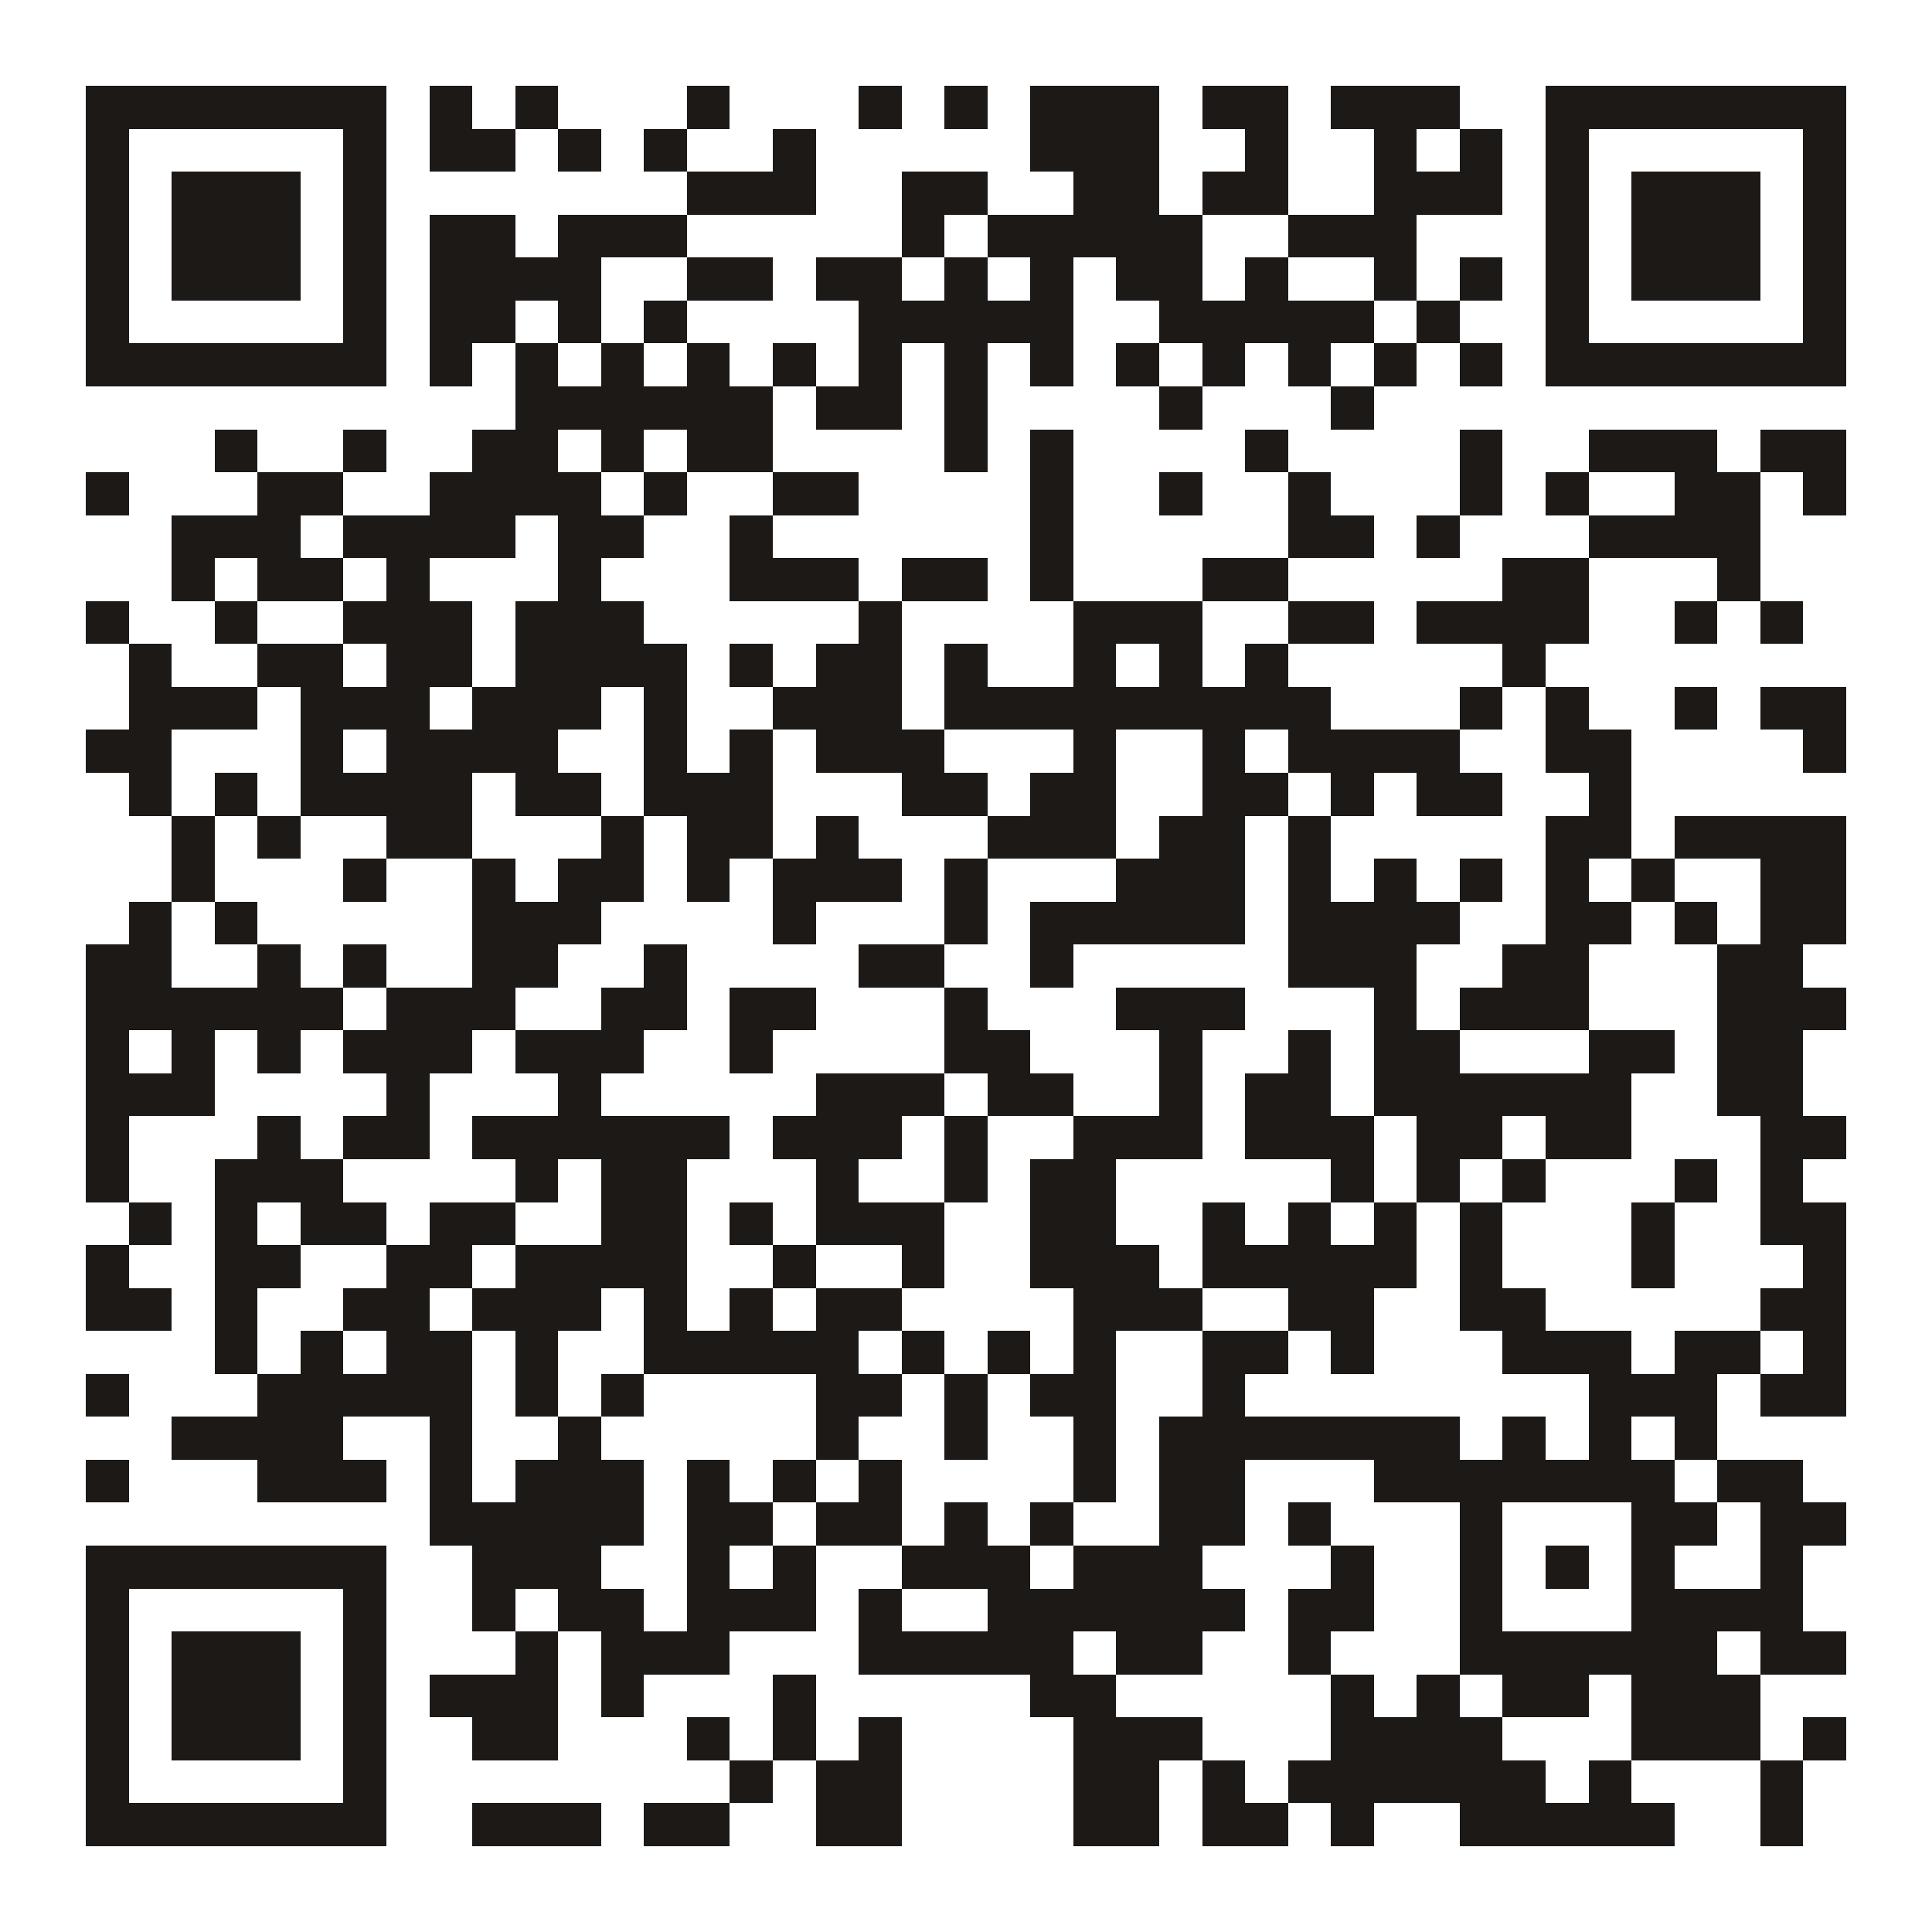
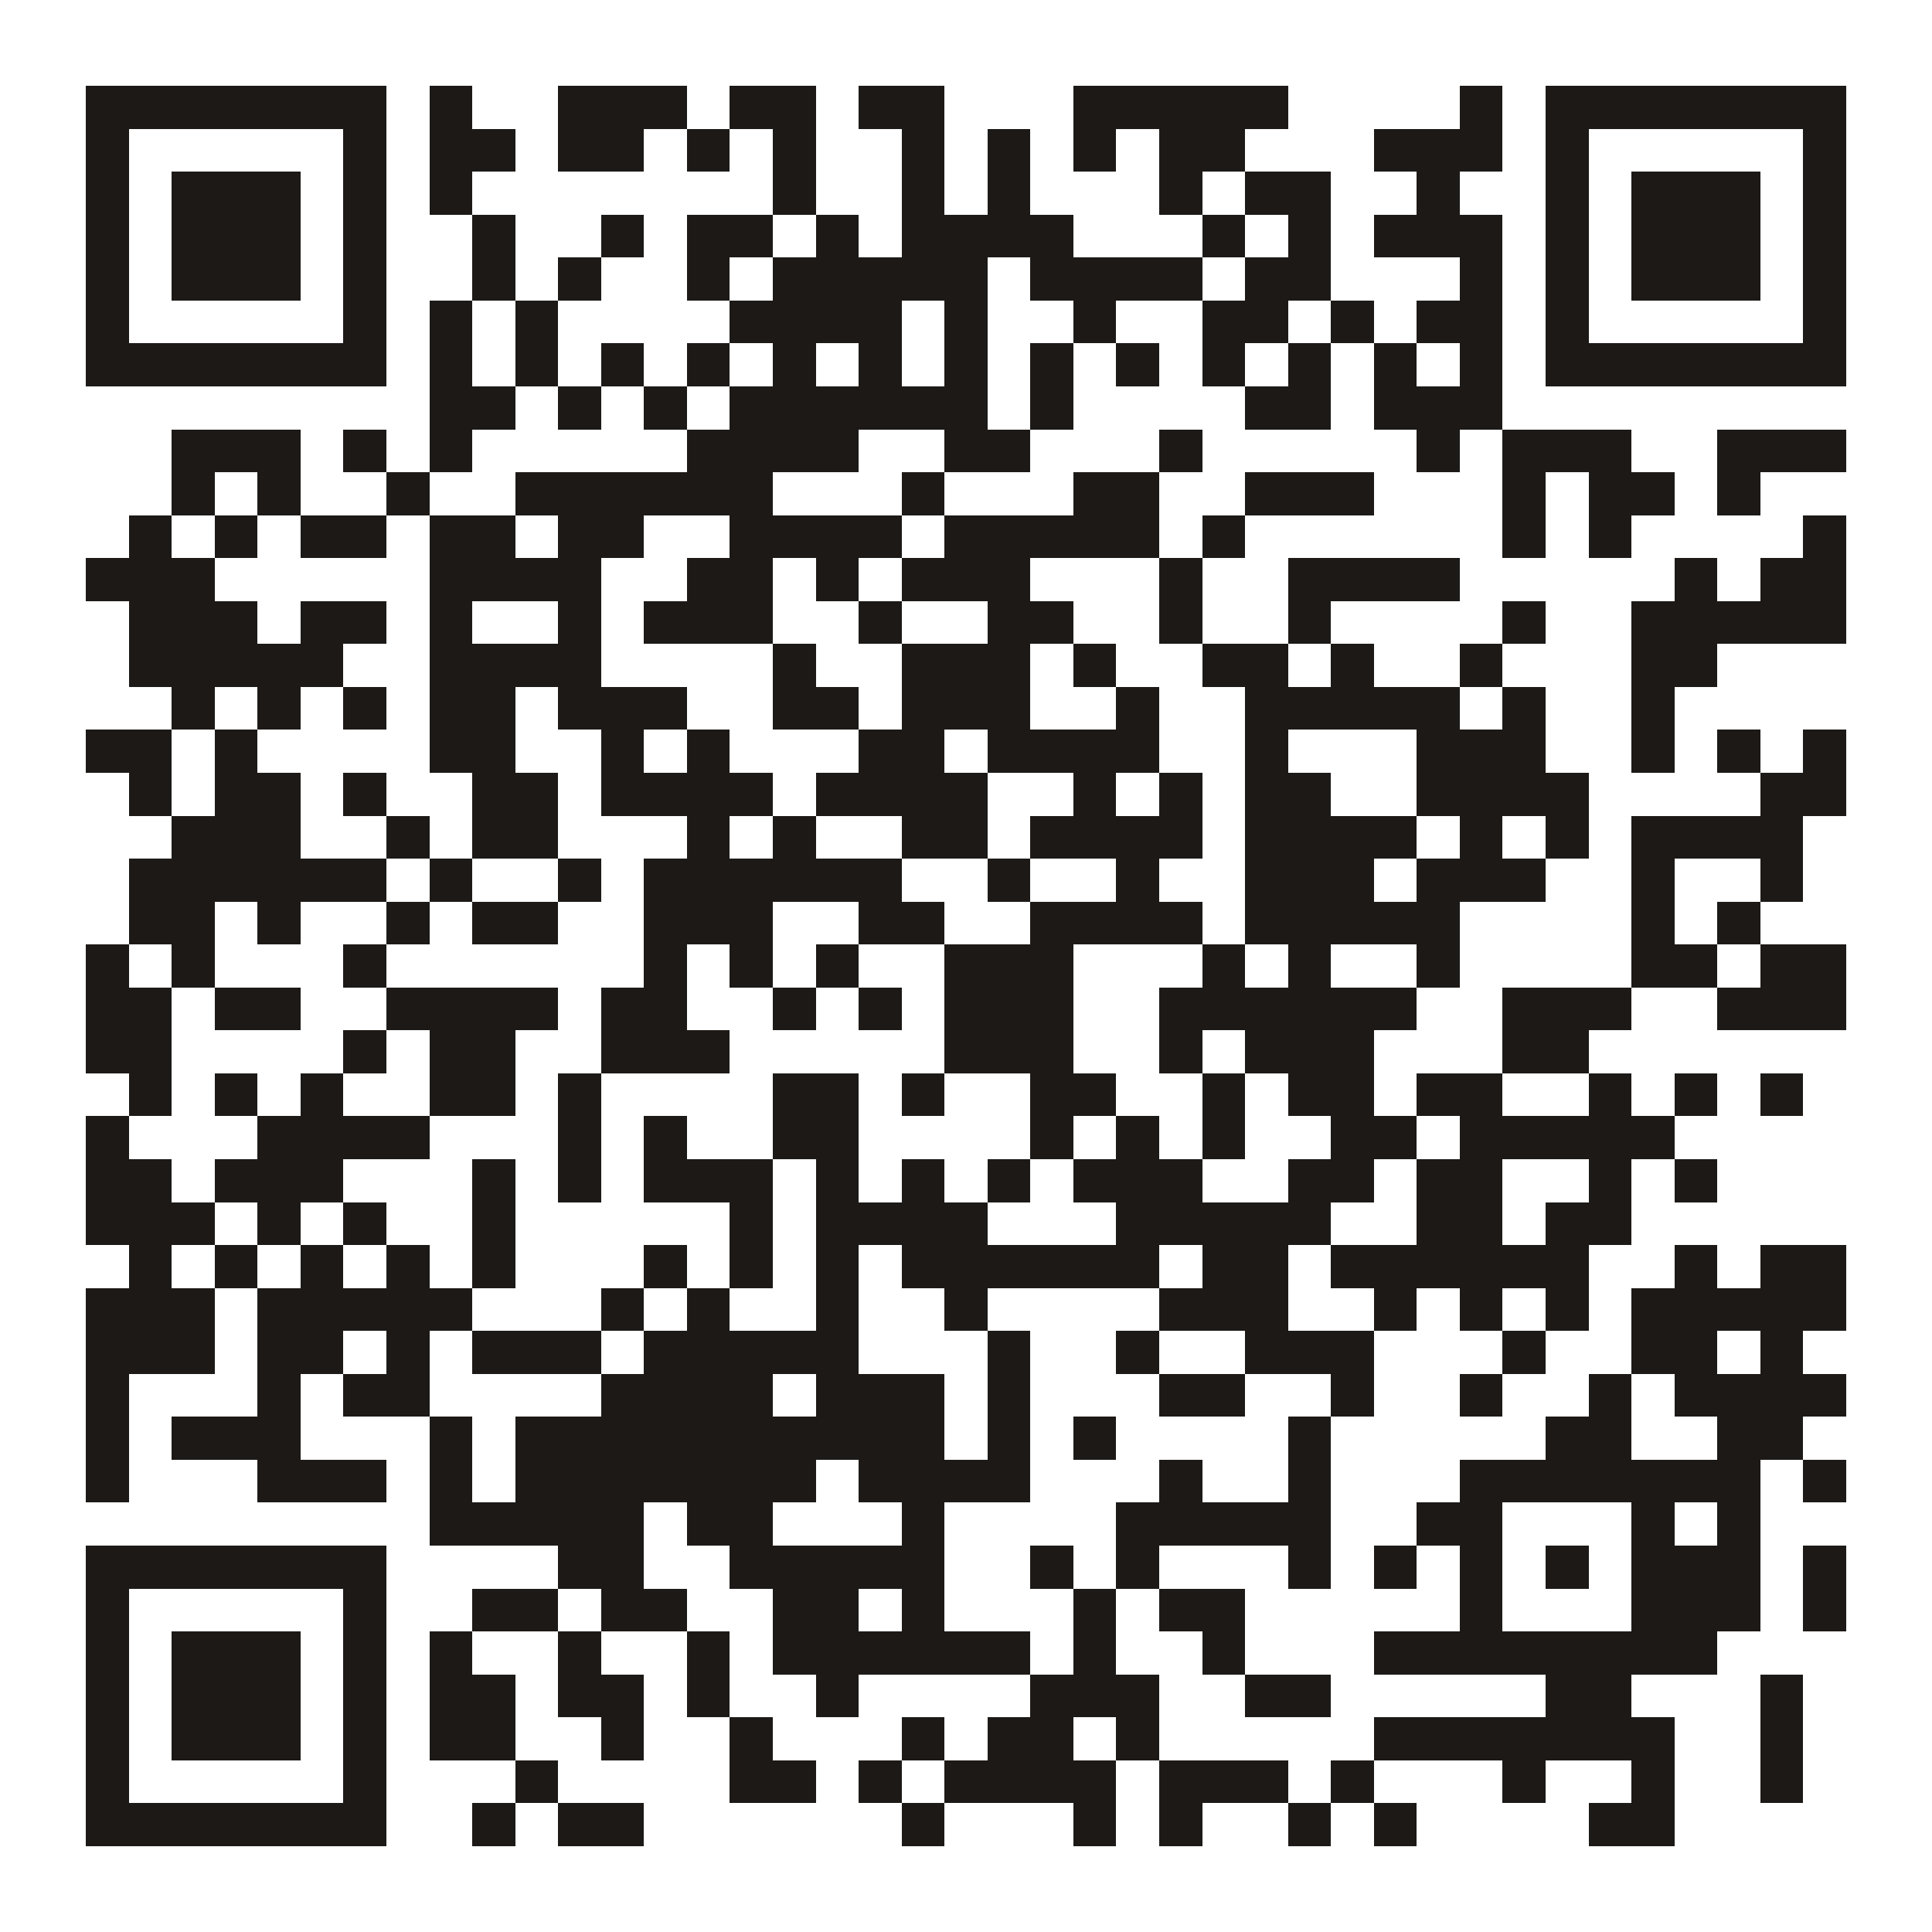
<svg xmlns="http://www.w3.org/2000/svg" viewBox="0 0 45 45" shape-rendering="crispEdges">
  <path fill="#FFFFFF" d="M0 0h45v45H0z" />
-   <path stroke="#1C1917" d="M2 2.5h7m1 0h1m1 0h1m3 0h1m3 0h1m1 0h1m1 0h3m1 0h2m1 0h3m2 0h7M2 3.5h1m5 0h1m1 0h2m1 0h1m1 0h1m2 0h1m5 0h3m2 0h1m2 0h1m1 0h1m1 0h1m5 0h1M2 4.5h1m1 0h3m1 0h1m7 0h3m2 0h2m2 0h2m1 0h2m2 0h3m1 0h1m1 0h3m1 0h1M2 5.5h1m1 0h3m1 0h1m1 0h2m1 0h3m5 0h1m1 0h5m2 0h3m3 0h1m1 0h3m1 0h1M2 6.5h1m1 0h3m1 0h1m1 0h4m2 0h2m1 0h2m1 0h1m1 0h1m1 0h2m1 0h1m2 0h1m1 0h1m1 0h1m1 0h3m1 0h1M2 7.5h1m5 0h1m1 0h2m1 0h1m1 0h1m4 0h5m2 0h5m1 0h1m2 0h1m5 0h1M2 8.5h7m1 0h1m1 0h1m1 0h1m1 0h1m1 0h1m1 0h1m1 0h1m1 0h1m1 0h1m1 0h1m1 0h1m1 0h1m1 0h1m1 0h7M12 9.5h6m1 0h2m1 0h1m4 0h1m3 0h1M5 10.5h1m2 0h1m2 0h2m1 0h1m1 0h2m4 0h1m1 0h1m4 0h1m4 0h1m2 0h3m1 0h2M2 11.5h1m3 0h2m2 0h4m1 0h1m2 0h2m4 0h1m2 0h1m2 0h1m3 0h1m1 0h1m2 0h2m1 0h1M4 12.5h3m1 0h4m1 0h2m2 0h1m6 0h1m5 0h2m1 0h1m3 0h4M4 13.5h1m1 0h2m1 0h1m3 0h1m3 0h3m1 0h2m1 0h1m3 0h2m5 0h2m3 0h1M2 14.5h1m2 0h1m2 0h3m1 0h3m5 0h1m4 0h3m2 0h2m1 0h4m2 0h1m1 0h1M3 15.5h1m2 0h2m1 0h2m1 0h4m1 0h1m1 0h2m1 0h1m2 0h1m1 0h1m1 0h1m5 0h1M3 16.5h3m1 0h3m1 0h3m1 0h1m2 0h3m1 0h9m3 0h1m1 0h1m2 0h1m1 0h2M2 17.5h2m3 0h1m1 0h4m2 0h1m1 0h1m1 0h3m3 0h1m2 0h1m1 0h4m2 0h2m4 0h1M3 18.5h1m1 0h1m1 0h4m1 0h2m1 0h3m3 0h2m1 0h2m2 0h2m1 0h1m1 0h2m2 0h1M4 19.5h1m1 0h1m2 0h2m3 0h1m1 0h2m1 0h1m3 0h3m1 0h2m1 0h1m5 0h2m1 0h4M4 20.5h1m3 0h1m2 0h1m1 0h2m1 0h1m1 0h3m1 0h1m3 0h3m1 0h1m1 0h1m1 0h1m1 0h1m1 0h1m2 0h2M3 21.5h1m1 0h1m5 0h3m4 0h1m3 0h1m1 0h5m1 0h4m2 0h2m1 0h1m1 0h2M2 22.5h2m2 0h1m1 0h1m2 0h2m2 0h1m4 0h2m2 0h1m5 0h3m2 0h2m3 0h2M2 23.5h6m1 0h3m2 0h2m1 0h2m3 0h1m3 0h3m3 0h1m1 0h3m3 0h3M2 24.5h1m1 0h1m1 0h1m1 0h3m1 0h3m2 0h1m4 0h2m3 0h1m2 0h1m1 0h2m3 0h2m1 0h2M2 25.5h3m4 0h1m3 0h1m5 0h3m1 0h2m2 0h1m1 0h2m1 0h6m2 0h2M2 26.5h1m3 0h1m1 0h2m1 0h6m1 0h3m1 0h1m2 0h3m1 0h3m1 0h2m1 0h2m3 0h2M2 27.5h1m2 0h3m4 0h1m1 0h2m3 0h1m2 0h1m1 0h2m5 0h1m1 0h1m1 0h1m3 0h1m1 0h1M3 28.5h1m1 0h1m1 0h2m1 0h2m2 0h2m1 0h1m1 0h3m2 0h2m2 0h1m1 0h1m1 0h1m1 0h1m3 0h1m2 0h2M2 29.5h1m2 0h2m2 0h2m1 0h4m2 0h1m2 0h1m2 0h3m1 0h5m1 0h1m3 0h1m3 0h1M2 30.5h2m1 0h1m2 0h2m1 0h3m1 0h1m1 0h1m1 0h2m4 0h3m2 0h2m2 0h2m5 0h2M5 31.5h1m1 0h1m1 0h2m1 0h1m2 0h5m1 0h1m1 0h1m1 0h1m2 0h2m1 0h1m3 0h3m1 0h2m1 0h1M2 32.5h1m3 0h5m1 0h1m1 0h1m4 0h2m1 0h1m1 0h2m2 0h1m8 0h3m1 0h2M4 33.5h4m2 0h1m2 0h1m5 0h1m2 0h1m2 0h1m1 0h7m1 0h1m1 0h1m1 0h1M2 34.5h1m3 0h3m1 0h1m1 0h3m1 0h1m1 0h1m1 0h1m4 0h1m1 0h2m3 0h7m1 0h2M10 35.5h5m1 0h2m1 0h2m1 0h1m1 0h1m2 0h2m1 0h1m3 0h1m3 0h2m1 0h2M2 36.5h7m2 0h3m2 0h1m1 0h1m2 0h3m1 0h3m3 0h1m2 0h1m1 0h1m1 0h1m2 0h1M2 37.5h1m5 0h1m2 0h1m1 0h2m1 0h3m1 0h1m2 0h6m1 0h2m2 0h1m3 0h4M2 38.5h1m1 0h3m1 0h1m3 0h1m1 0h3m3 0h5m1 0h2m2 0h1m3 0h6m1 0h2M2 39.5h1m1 0h3m1 0h1m1 0h3m1 0h1m3 0h1m5 0h2m5 0h1m1 0h1m1 0h2m1 0h3M2 40.5h1m1 0h3m1 0h1m2 0h2m3 0h1m1 0h1m1 0h1m4 0h3m3 0h4m3 0h3m1 0h1M2 41.5h1m5 0h1m8 0h1m1 0h2m4 0h2m1 0h1m1 0h6m1 0h1m3 0h1M2 42.5h7m2 0h3m1 0h2m2 0h2m4 0h2m1 0h2m1 0h1m2 0h5m2 0h1" />
+   <path stroke="#1C1917" d="M2 2.5h7m1 0h1m2 0h3m1 0h2m1 0h2m3 0h5m4 0h1m1 0h7M2 3.5h1m5 0h1m1 0h2m1 0h2m1 0h1m1 0h1m2 0h1m1 0h1m1 0h1m1 0h2m3 0h3m1 0h1m5 0h1M2 4.5h1m1 0h3m1 0h1m1 0h1m7 0h1m2 0h1m1 0h1m3 0h1m1 0h2m2 0h1m2 0h1m1 0h3m1 0h1M2 5.5h1m1 0h3m1 0h1m2 0h1m2 0h1m1 0h2m1 0h1m1 0h4m3 0h1m1 0h1m1 0h3m1 0h1m1 0h3m1 0h1M2 6.5h1m1 0h3m1 0h1m2 0h1m1 0h1m2 0h1m1 0h5m1 0h4m1 0h2m3 0h1m1 0h1m1 0h3m1 0h1M2 7.5h1m5 0h1m1 0h1m1 0h1m4 0h4m1 0h1m2 0h1m2 0h2m1 0h1m1 0h2m1 0h1m5 0h1M2 8.5h7m1 0h1m1 0h1m1 0h1m1 0h1m1 0h1m1 0h1m1 0h1m1 0h1m1 0h1m1 0h1m1 0h1m1 0h1m1 0h1m1 0h7M10 9.5h2m1 0h1m1 0h1m1 0h6m1 0h1m4 0h2m1 0h3M4 10.5h3m1 0h1m1 0h1m5 0h4m2 0h2m3 0h1m5 0h1m1 0h3m2 0h3M4 11.5h1m1 0h1m2 0h1m2 0h6m3 0h1m3 0h2m2 0h3m3 0h1m1 0h2m1 0h1M3 12.5h1m1 0h1m1 0h2m1 0h2m1 0h2m2 0h4m1 0h5m1 0h1m6 0h1m1 0h1m4 0h1M2 13.5h3m5 0h4m2 0h2m1 0h1m1 0h3m3 0h1m2 0h4m5 0h1m1 0h2M3 14.5h3m1 0h2m1 0h1m2 0h1m1 0h3m2 0h1m2 0h2m2 0h1m2 0h1m4 0h1m2 0h5M3 15.5h5m2 0h4m4 0h1m2 0h3m1 0h1m2 0h2m1 0h1m2 0h1m3 0h2M4 16.5h1m1 0h1m1 0h1m1 0h2m1 0h3m2 0h2m1 0h3m2 0h1m2 0h5m1 0h1m2 0h1M2 17.5h2m1 0h1m4 0h2m2 0h1m1 0h1m3 0h2m1 0h4m2 0h1m3 0h3m2 0h1m1 0h1m1 0h1M3 18.5h1m1 0h2m1 0h1m2 0h2m1 0h4m1 0h4m2 0h1m1 0h1m1 0h2m2 0h4m4 0h2M4 19.5h3m2 0h1m1 0h2m3 0h1m1 0h1m2 0h2m1 0h4m1 0h4m1 0h1m1 0h1m1 0h4M3 20.5h6m1 0h1m2 0h1m1 0h6m2 0h1m2 0h1m2 0h3m1 0h3m2 0h1m2 0h1M3 21.5h2m1 0h1m2 0h1m1 0h2m2 0h3m2 0h2m2 0h4m1 0h5m4 0h1m1 0h1M2 22.5h1m1 0h1m3 0h1m6 0h1m1 0h1m1 0h1m2 0h3m3 0h1m1 0h1m2 0h1m4 0h2m1 0h2M2 23.5h2m1 0h2m2 0h4m1 0h2m2 0h1m1 0h1m1 0h3m2 0h6m2 0h3m2 0h3M2 24.5h2m4 0h1m1 0h2m2 0h3m5 0h3m2 0h1m1 0h3m3 0h2M3 25.5h1m1 0h1m1 0h1m2 0h2m1 0h1m4 0h2m1 0h1m2 0h2m2 0h1m1 0h2m1 0h2m2 0h1m1 0h1m1 0h1M2 26.5h1m3 0h4m3 0h1m1 0h1m2 0h2m4 0h1m1 0h1m1 0h1m2 0h2m1 0h5M2 27.5h2m1 0h3m3 0h1m1 0h1m1 0h3m1 0h1m1 0h1m1 0h1m1 0h3m2 0h2m1 0h2m2 0h1m1 0h1M2 28.5h3m1 0h1m1 0h1m2 0h1m5 0h1m1 0h4m3 0h5m2 0h2m1 0h2M3 29.5h1m1 0h1m1 0h1m1 0h1m1 0h1m3 0h1m1 0h1m1 0h1m1 0h6m1 0h2m1 0h6m2 0h1m1 0h2M2 30.5h3m1 0h5m3 0h1m1 0h1m2 0h1m2 0h1m4 0h3m2 0h1m1 0h1m1 0h1m1 0h5M2 31.5h3m1 0h2m1 0h1m1 0h3m1 0h5m3 0h1m2 0h1m2 0h3m3 0h1m2 0h2m1 0h1M2 32.5h1m3 0h1m1 0h2m4 0h4m1 0h3m1 0h1m3 0h2m2 0h1m2 0h1m2 0h1m1 0h4M2 33.5h1m1 0h3m3 0h1m1 0h10m1 0h1m1 0h1m4 0h1m5 0h2m2 0h2M2 34.5h1m3 0h3m1 0h1m1 0h7m1 0h4m3 0h1m2 0h1m3 0h7m1 0h1M10 35.5h5m1 0h2m3 0h1m4 0h5m2 0h2m3 0h1m1 0h1M2 36.5h7m4 0h2m2 0h5m2 0h1m1 0h1m3 0h1m1 0h1m1 0h1m1 0h1m1 0h3m1 0h1M2 37.5h1m5 0h1m2 0h2m1 0h2m2 0h2m1 0h1m3 0h1m1 0h2m5 0h1m3 0h3m1 0h1M2 38.5h1m1 0h3m1 0h1m1 0h1m2 0h1m2 0h1m1 0h6m1 0h1m2 0h1m3 0h8M2 39.5h1m1 0h3m1 0h1m1 0h2m1 0h2m1 0h1m2 0h1m4 0h3m2 0h2m5 0h2m3 0h1M2 40.5h1m1 0h3m1 0h1m1 0h2m2 0h1m2 0h1m3 0h1m1 0h2m1 0h1m5 0h7m2 0h1M2 41.5h1m5 0h1m3 0h1m4 0h2m1 0h1m1 0h4m1 0h3m1 0h1m3 0h1m2 0h1m2 0h1M2 42.5h7m2 0h1m1 0h2m6 0h1m3 0h1m1 0h1m2 0h1m1 0h1m4 0h2" />
</svg>
